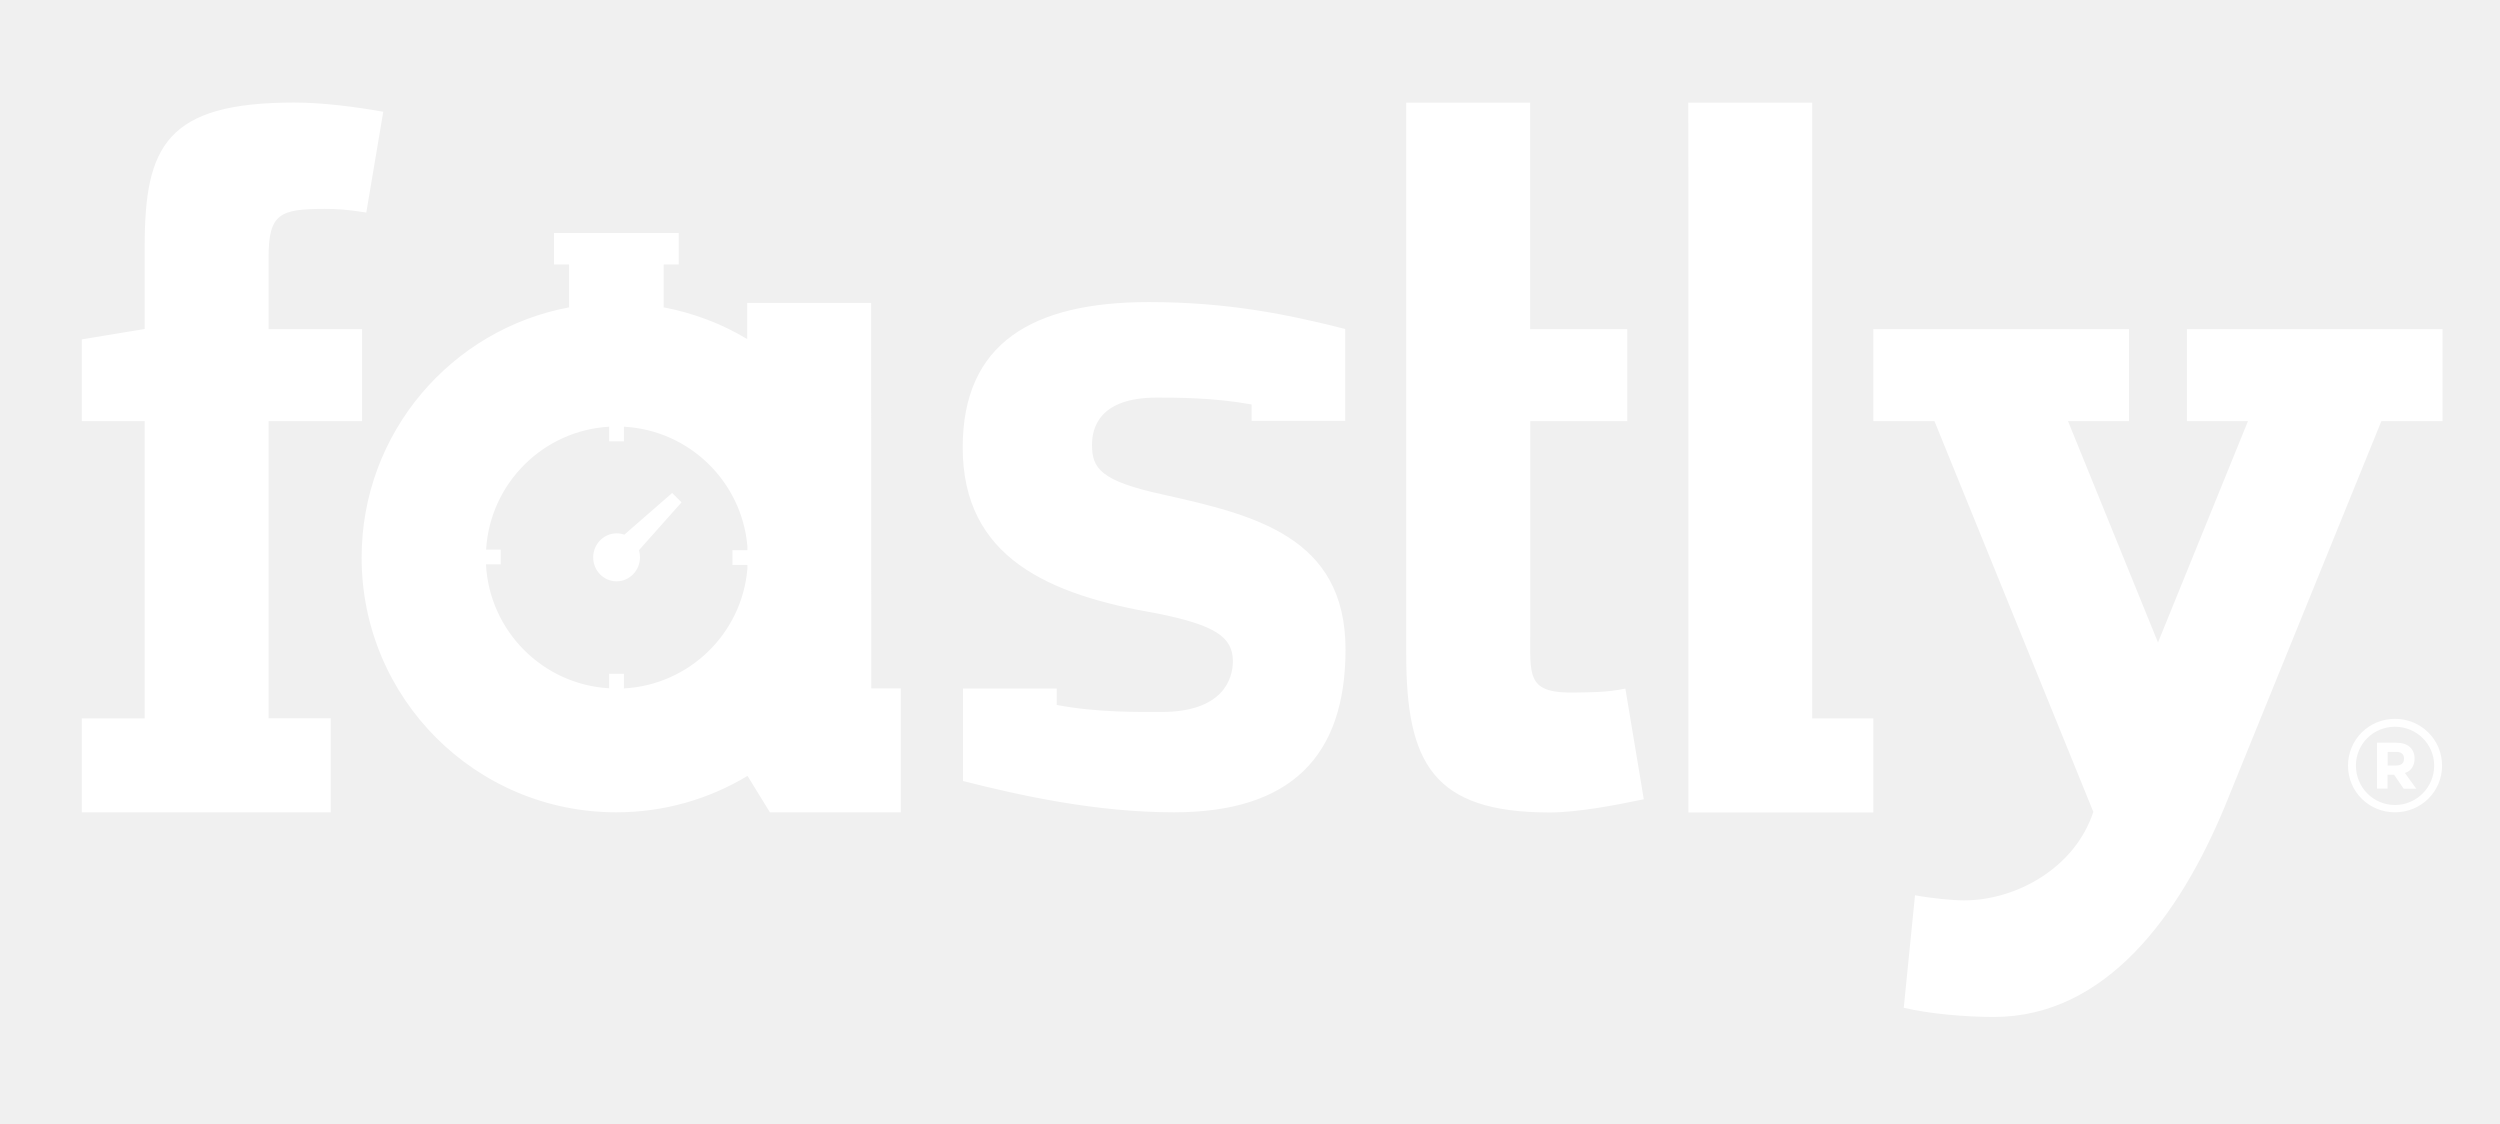
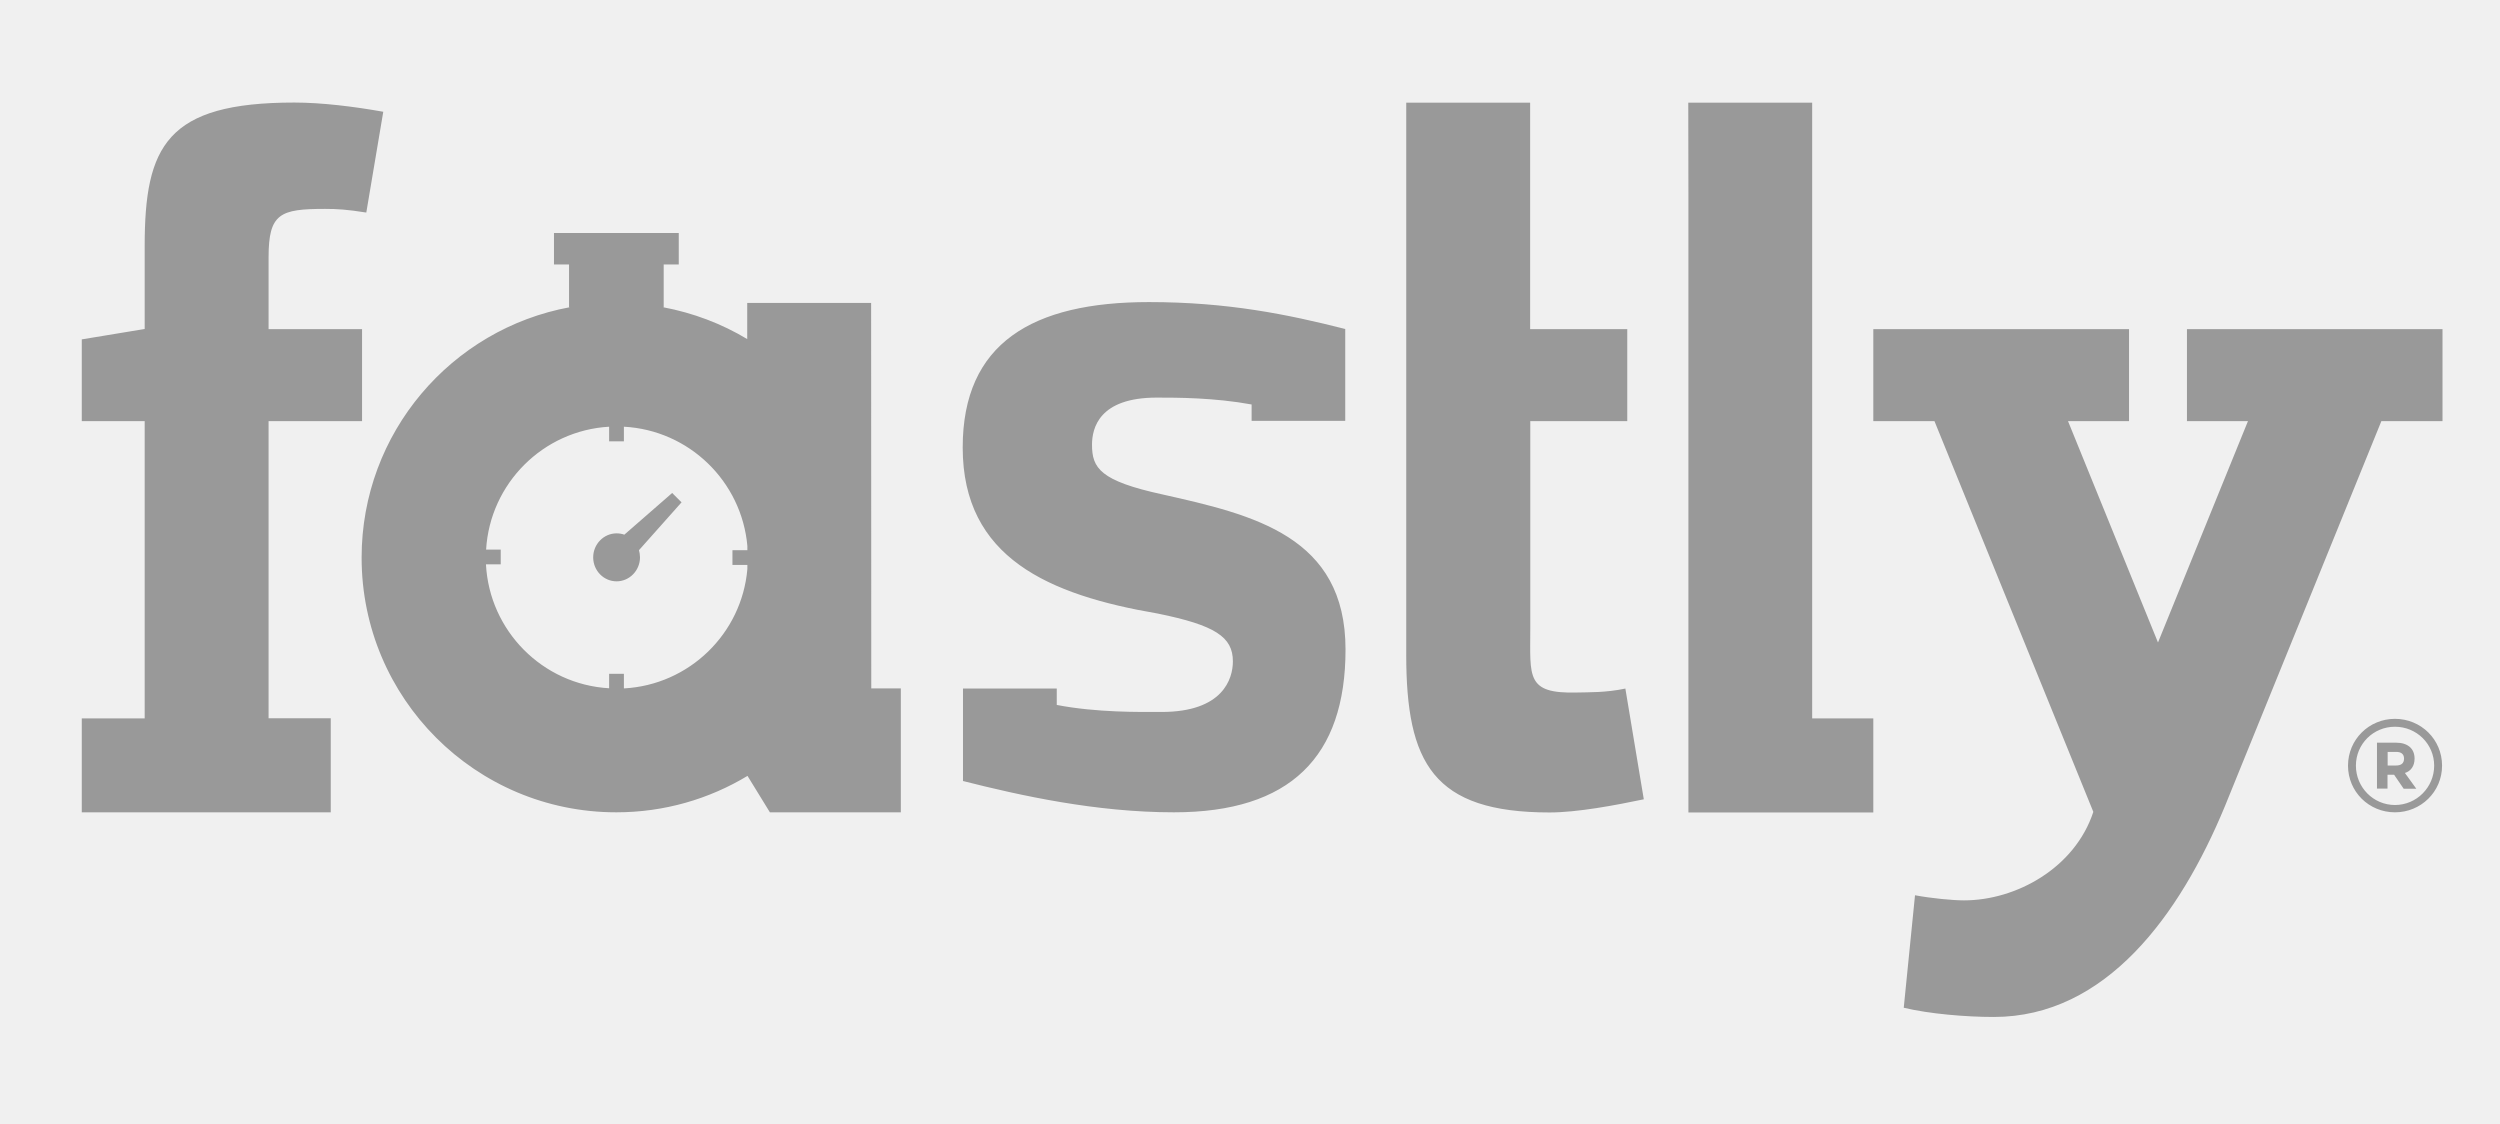
<svg xmlns="http://www.w3.org/2000/svg" viewBox="0 0 1709 768" enable-background="new 0 0 1709 768">
-   <g fill="#ffffff">
+   <g fill="#999">
    <path d="M1154.2 134.3v421.1h126.4v-64.3h-41.8v-420.9h-84.7zM55.9 491.1h43v-203.2h-43v-55.9l43-7.1v-56.6c0-68.5 14.9-98.2 102.3-98.2 18.9 0 41.2 2.8 60.8 6.3l-11.6 68.9c-13.3-2.1-19.8-2.5-28.2-2.5-30.8 0-38.6 3.1-38.6 33.1v49.1h63.9v62.9h-63.9v203.1h42.5v64.3h-170.2v-64.2zM1111.1 470.7c-13.2 2.8-24.8 2.5-33.2 2.7-34.8.9-31.8-10.6-31.8-43.5v-142h66.3v-62.9h-66.4v-154.8h-84.7v377.3c0 74.1 18.3 107.9 98 107.9 18.9 0 44.8-4.9 64.4-9l-12.6-75.7zM1637.2 491.4c17.8 0 32.2 14.1 32.2 32 0 17.8-14.4 31.9-32.2 31.9-17.8 0-32.1-14.1-32.1-31.9 0-17.8 14.3-32 32.1-32m0 58.9c14.8 0 26.8-12.1 26.8-26.9 0-14.8-12-26.6-26.8-26.6s-26.7 11.8-26.7 26.6 11.9 26.9 26.7 26.9m5.9-11.2l-6.5-9.5h-4.5v9.5h-7.2v-31.4h13.1c7.8 0 12.6 3.9 12.6 10.9 0 5.1-2.6 8.6-6.6 9.8l7.8 10.8h-8.7zm-10.9-15.8h5.7c3.3 0 5.5-1.3 5.5-4.7 0-3.3-2.2-4.6-5.3-4.6h-5.9v9.3zM855.6 287.8v-11.3c-25.6-4.7-51.1-4.7-64.9-4.7-39.4 0-44.2 20.9-44.2 32.2 0 16 5.5 24.7 48.2 34 62.4 14 125.1 28.6 125.1 106 0 73.4-37.8 111.3-117.3 111.3-53.2 0-104.8-11.4-144.2-21.4v-63.2h64.1v11.2c27.6 5.3 56.5 4.8 71.6 4.8 42 0 48.8-22.6 48.8-34.6 0-16.7-12.1-24.7-51.5-32.7-74.2-12.7-133.2-38-133.2-113.5 0-71.4 47.7-99.4 127.3-99.4 53.9 0 94.8 8.4 134.2 18.4v62.8h-64zM465.9 343.4l-6.4-6.4-32.7 28.5c-1.7-.6-3.4-.9-5.3-.9-8.8 0-16 7.4-16 16.4 0 9.1 7.2 16.4 16 16.4s16-7.4 16-16.4c0-1.7-.3-3.4-.7-4.9l29.1-32.7zM595.6 470.7l-.1-263.6h-84.7v24.7c-17.4-10.5-36.9-17.9-57.6-21.8h.5v-29.2h10.3v-21.5h-85.3v21.5h10.3v29.2h.6c-81 14.9-142.4 85.8-142.4 171.2 0 96.2 77.9 174.1 174.1 174.1 32.8 0 63.5-9.1 89.7-24.9l15.3 24.9h89.5v-84.7h-20.2zm-169.1-.1v-10h-10.1v9.9c-45.5-2.6-81.8-39.2-84.2-84.7h10.1v-10.1h-10c2.7-45.2 38.9-81.4 84.1-84v10h10.1v-10c44.6 2.4 80.5 37.4 84.4 81.5v2.9h-10.2v10.1h10.2v2.8c-3.8 44.2-39.8 79.2-84.4 81.6zM1495 225h174.7v62.9h-41.8l-107.1 263.6c-30.7 74-81.1 143.7-157.9 143.7-18.9 0-44-2.1-61.5-6.3l7.7-76.9c11.2 2.1 25.8 3.5 33.5 3.5 35.6 0 75.8-22.1 88.4-60.5l-108.6-267.1h-41.8v-62.9h174.8v62.9h-41.7l61.5 151.3 61.5-151.3h-41.7v-62.9z" />
  </g>
</svg>
